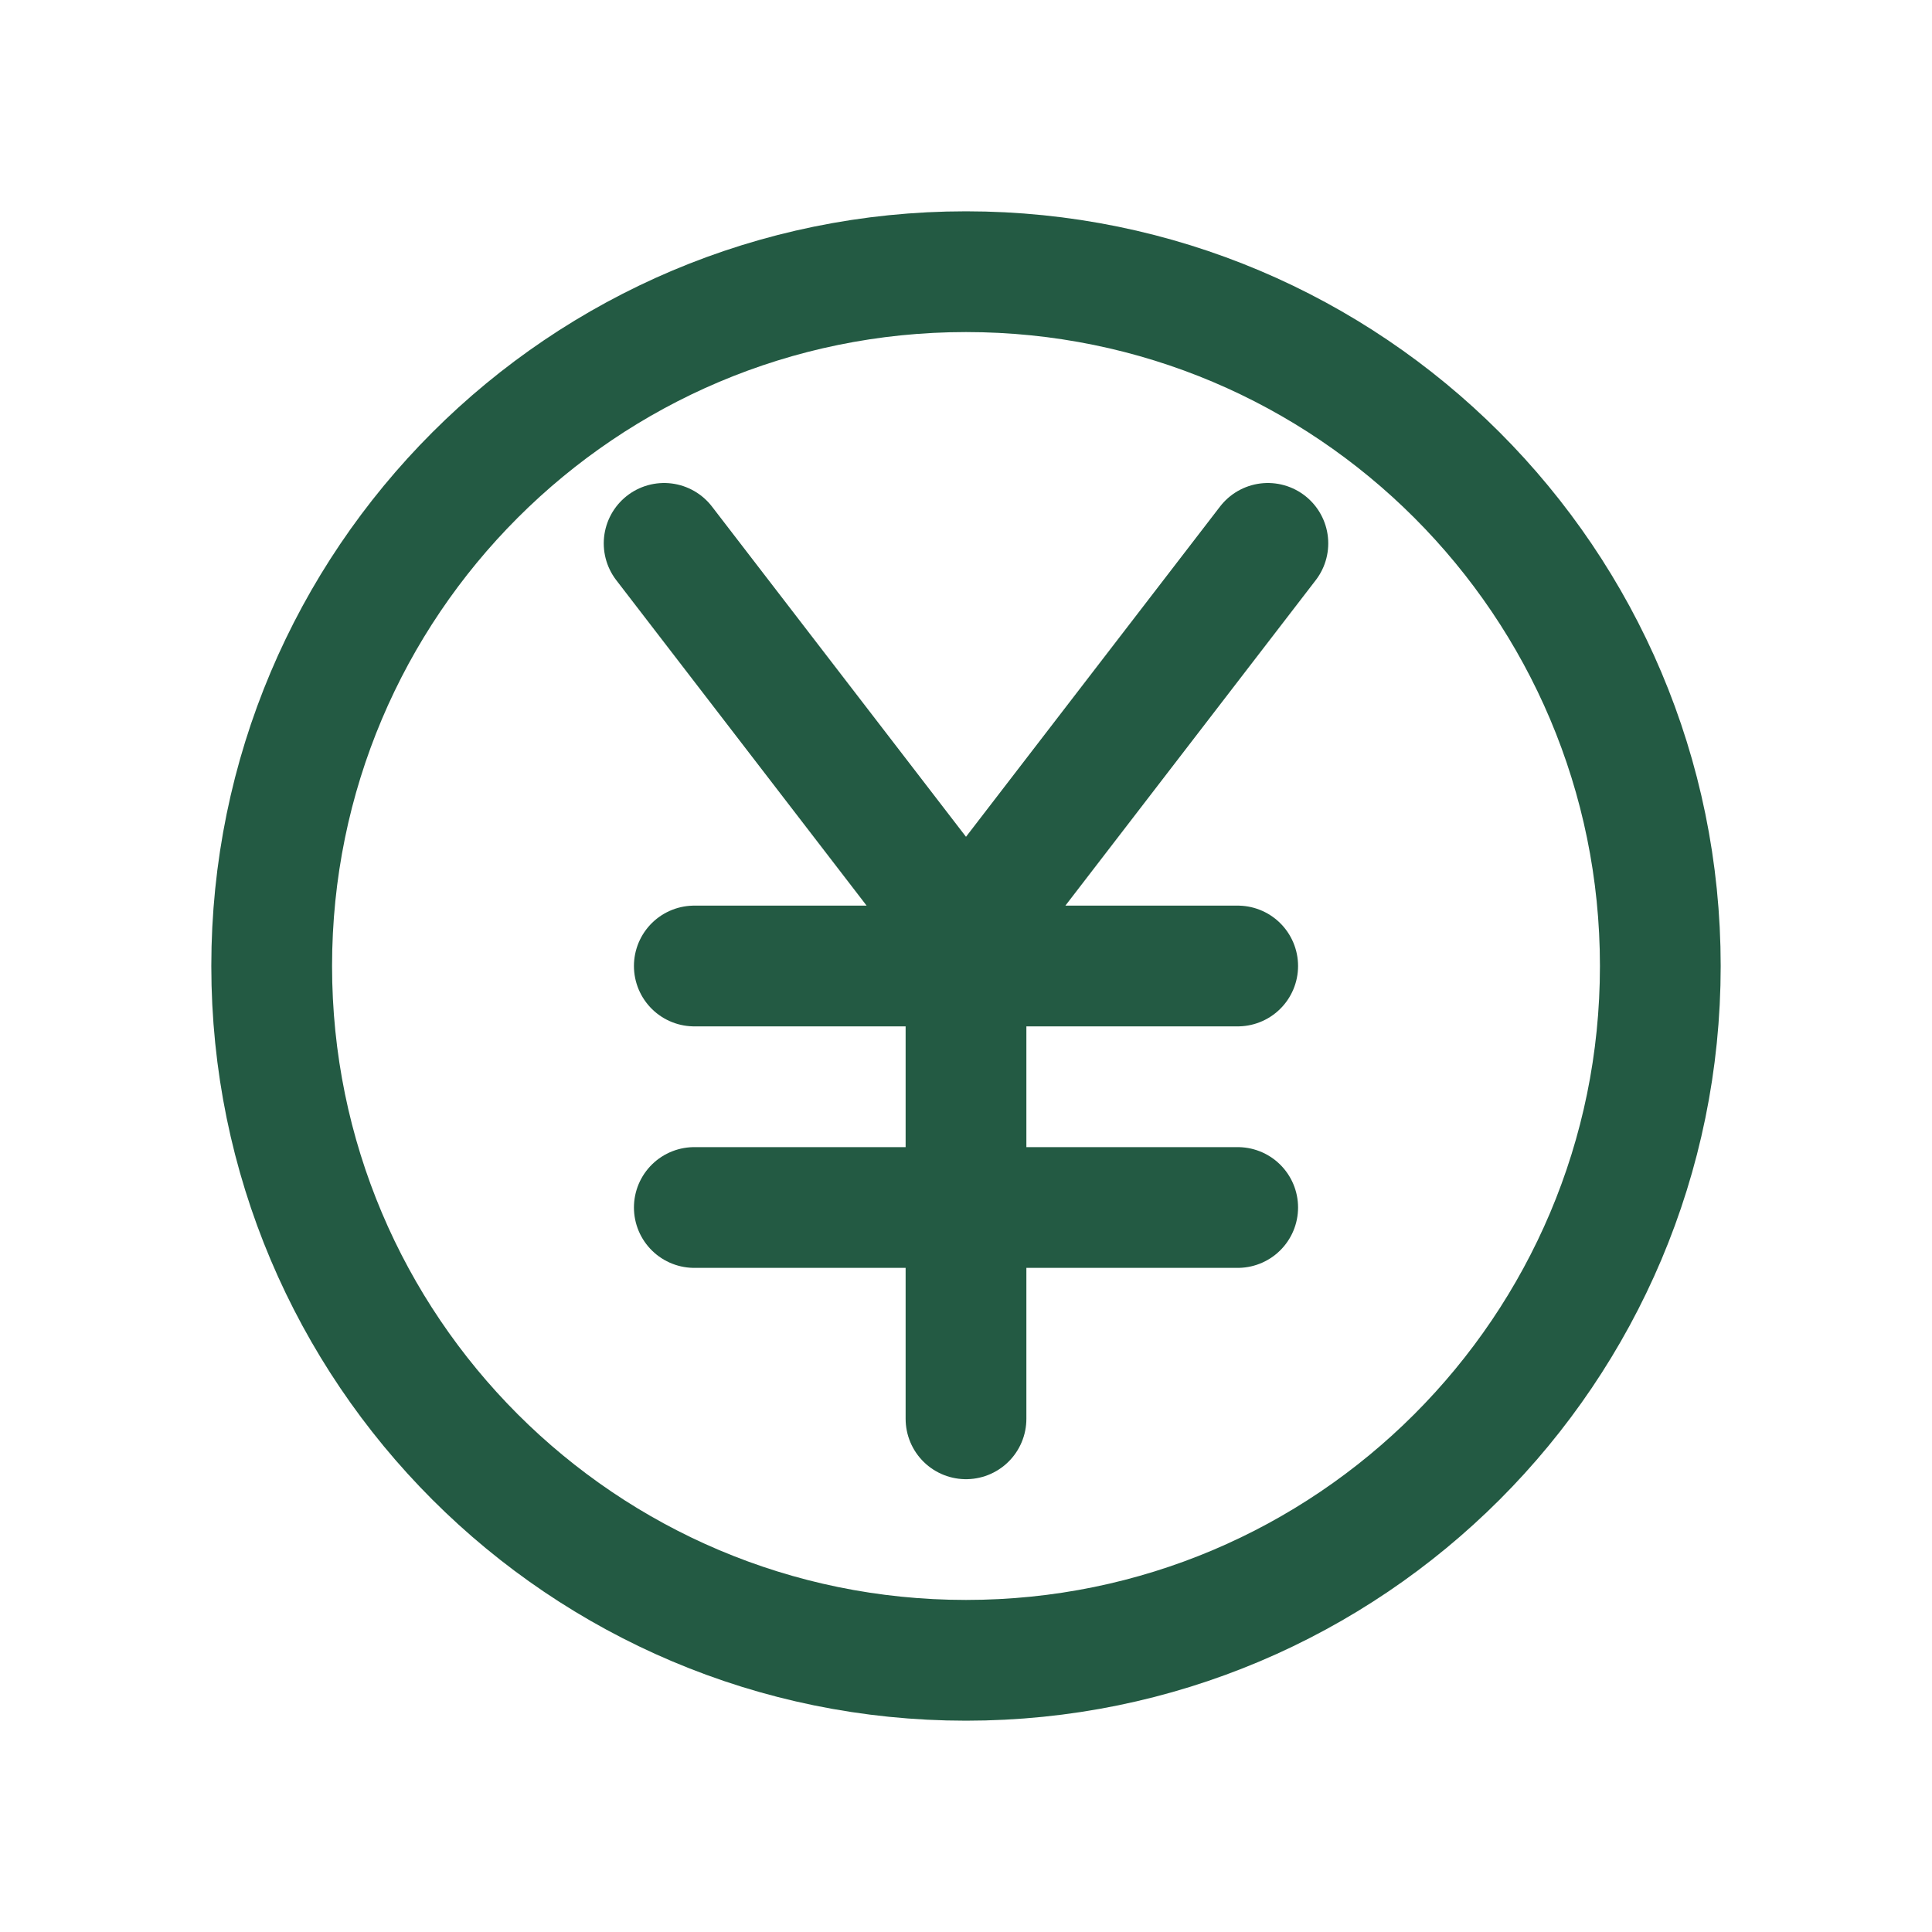
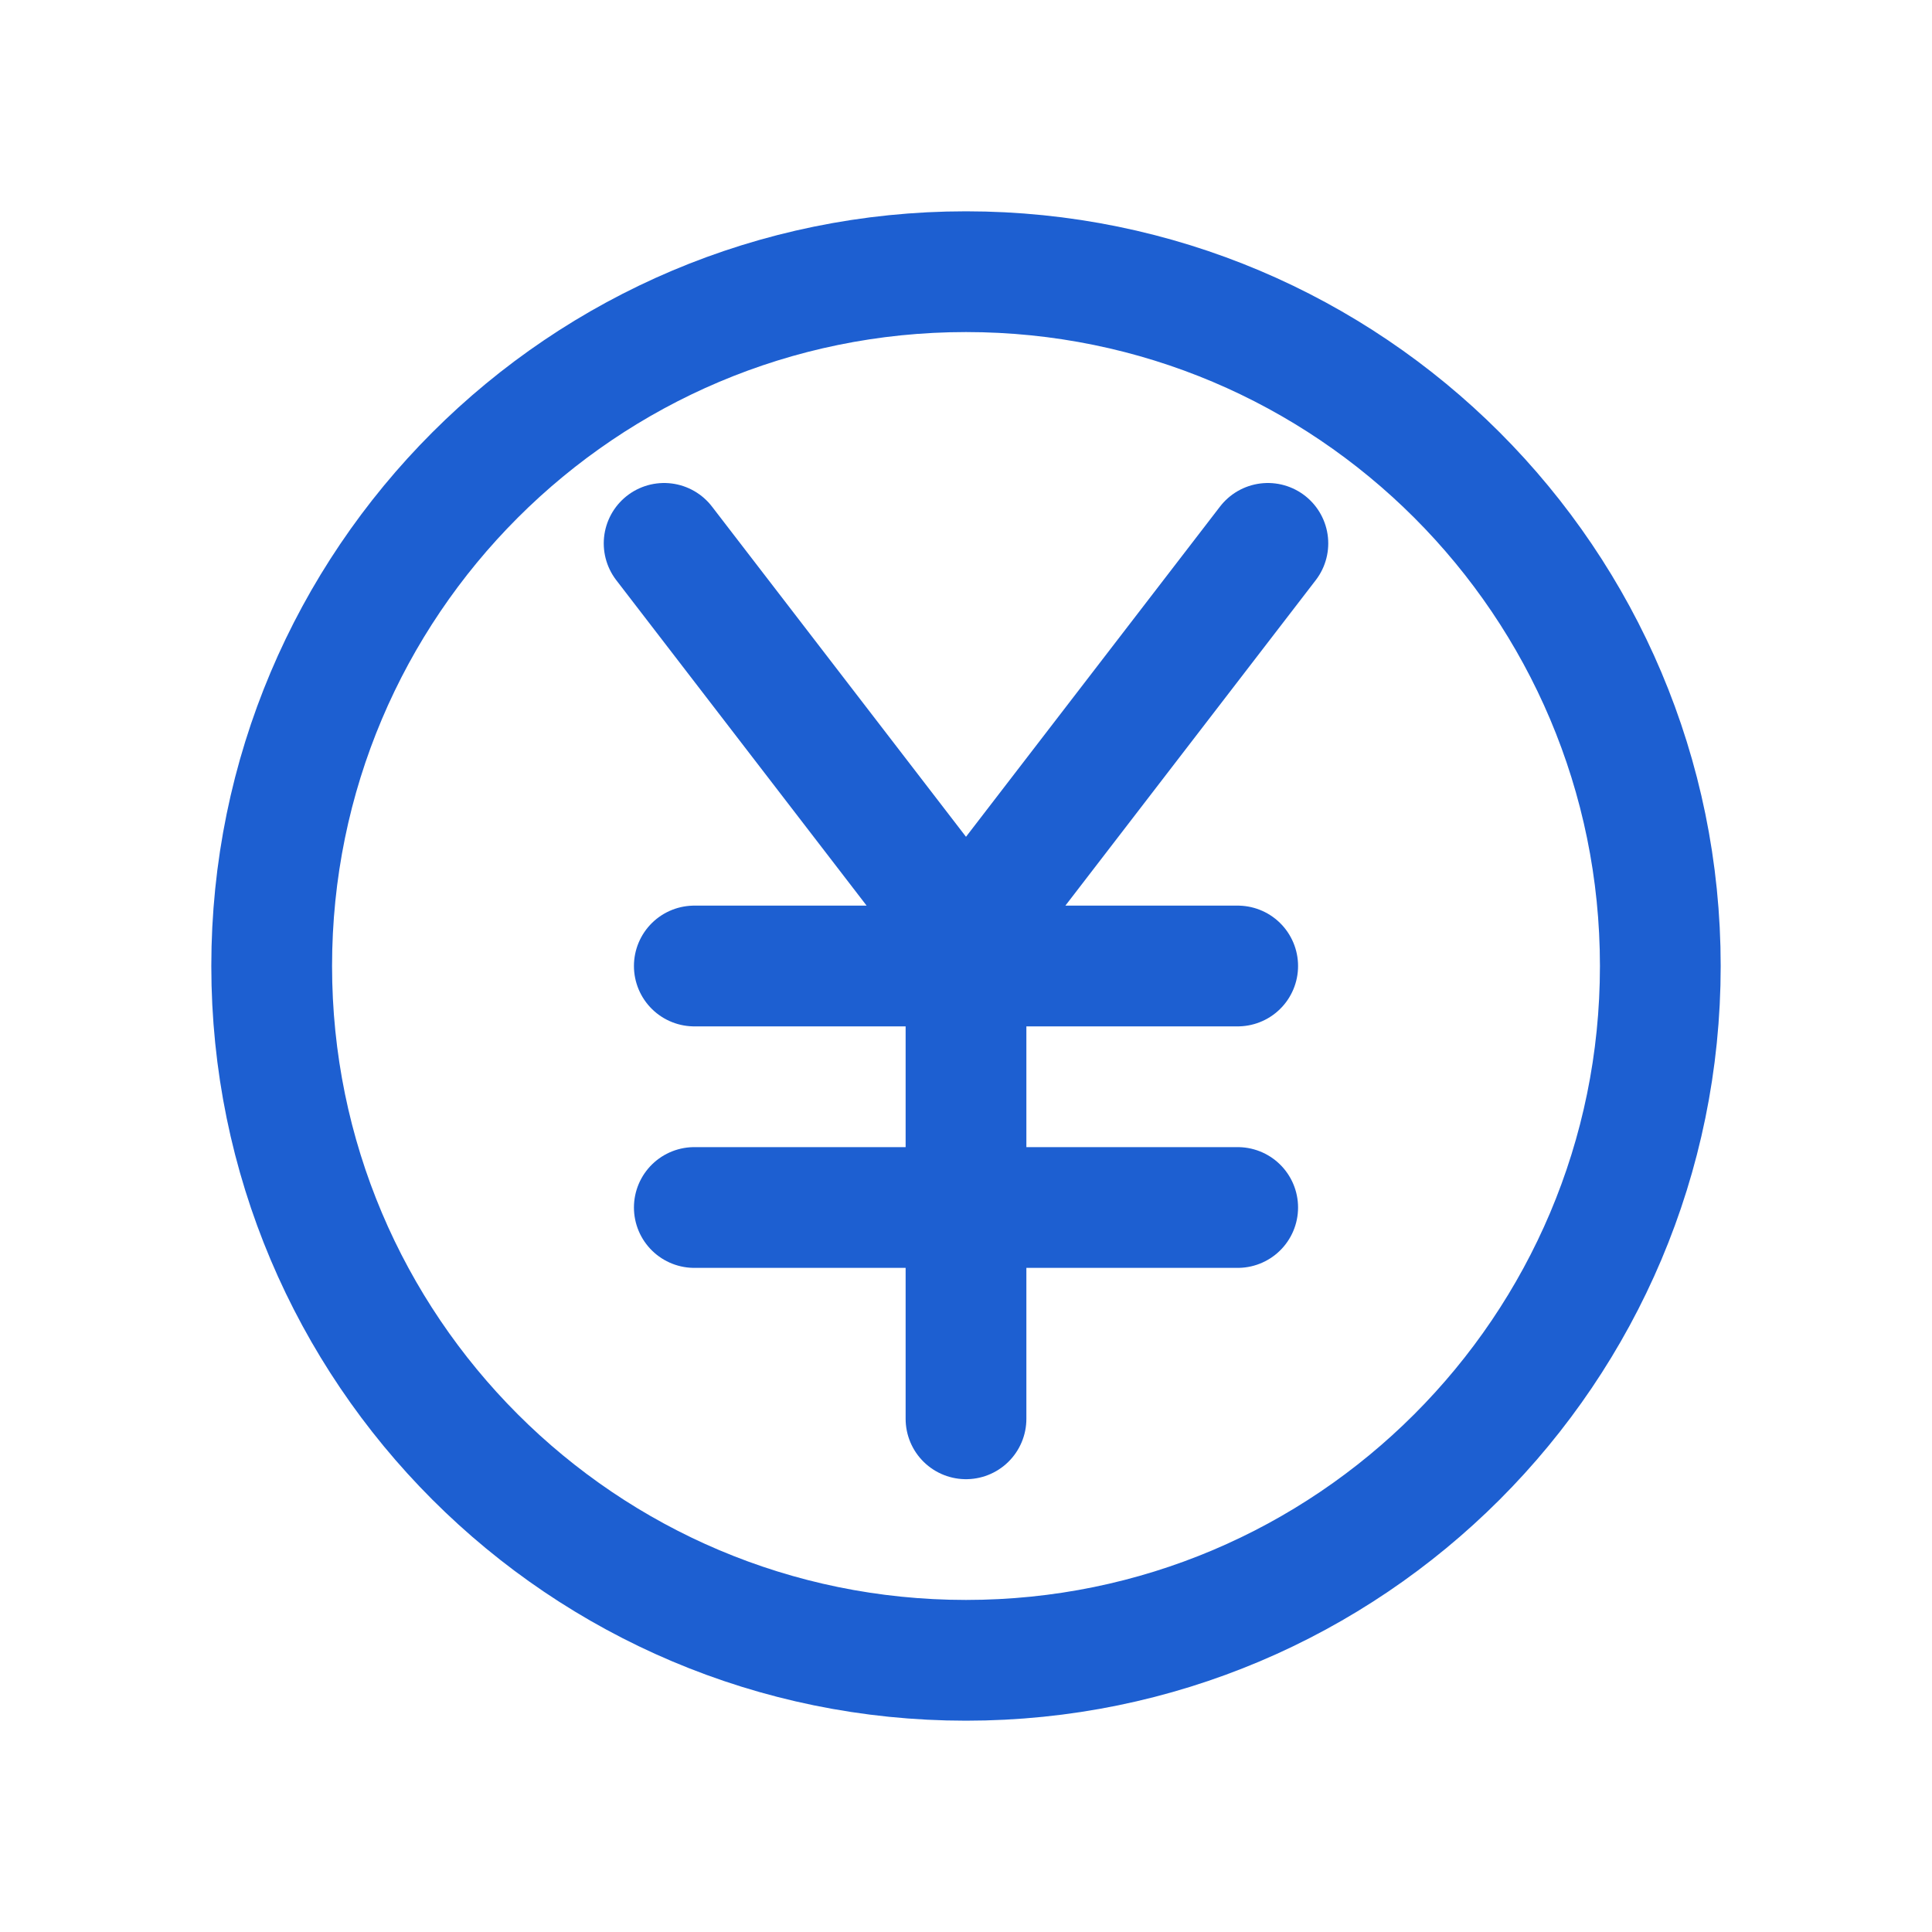
- <svg xmlns="http://www.w3.org/2000/svg" viewBox="0 0 64 64" fill="none" stroke="#235a43" stroke-width="4" stroke-linecap="round" stroke-linejoin="round">
+ <svg xmlns="http://www.w3.org/2000/svg" viewBox="0 0 64 64" fill="none" stroke="#1d5fd1" stroke-width="4" stroke-linecap="round" stroke-linejoin="round">
  <circle cx="32" cy="32" r="23" />
  <path d="m22 18 10 13 10-13M23 32h18M23 40h18M32 31v16" />
</svg>
